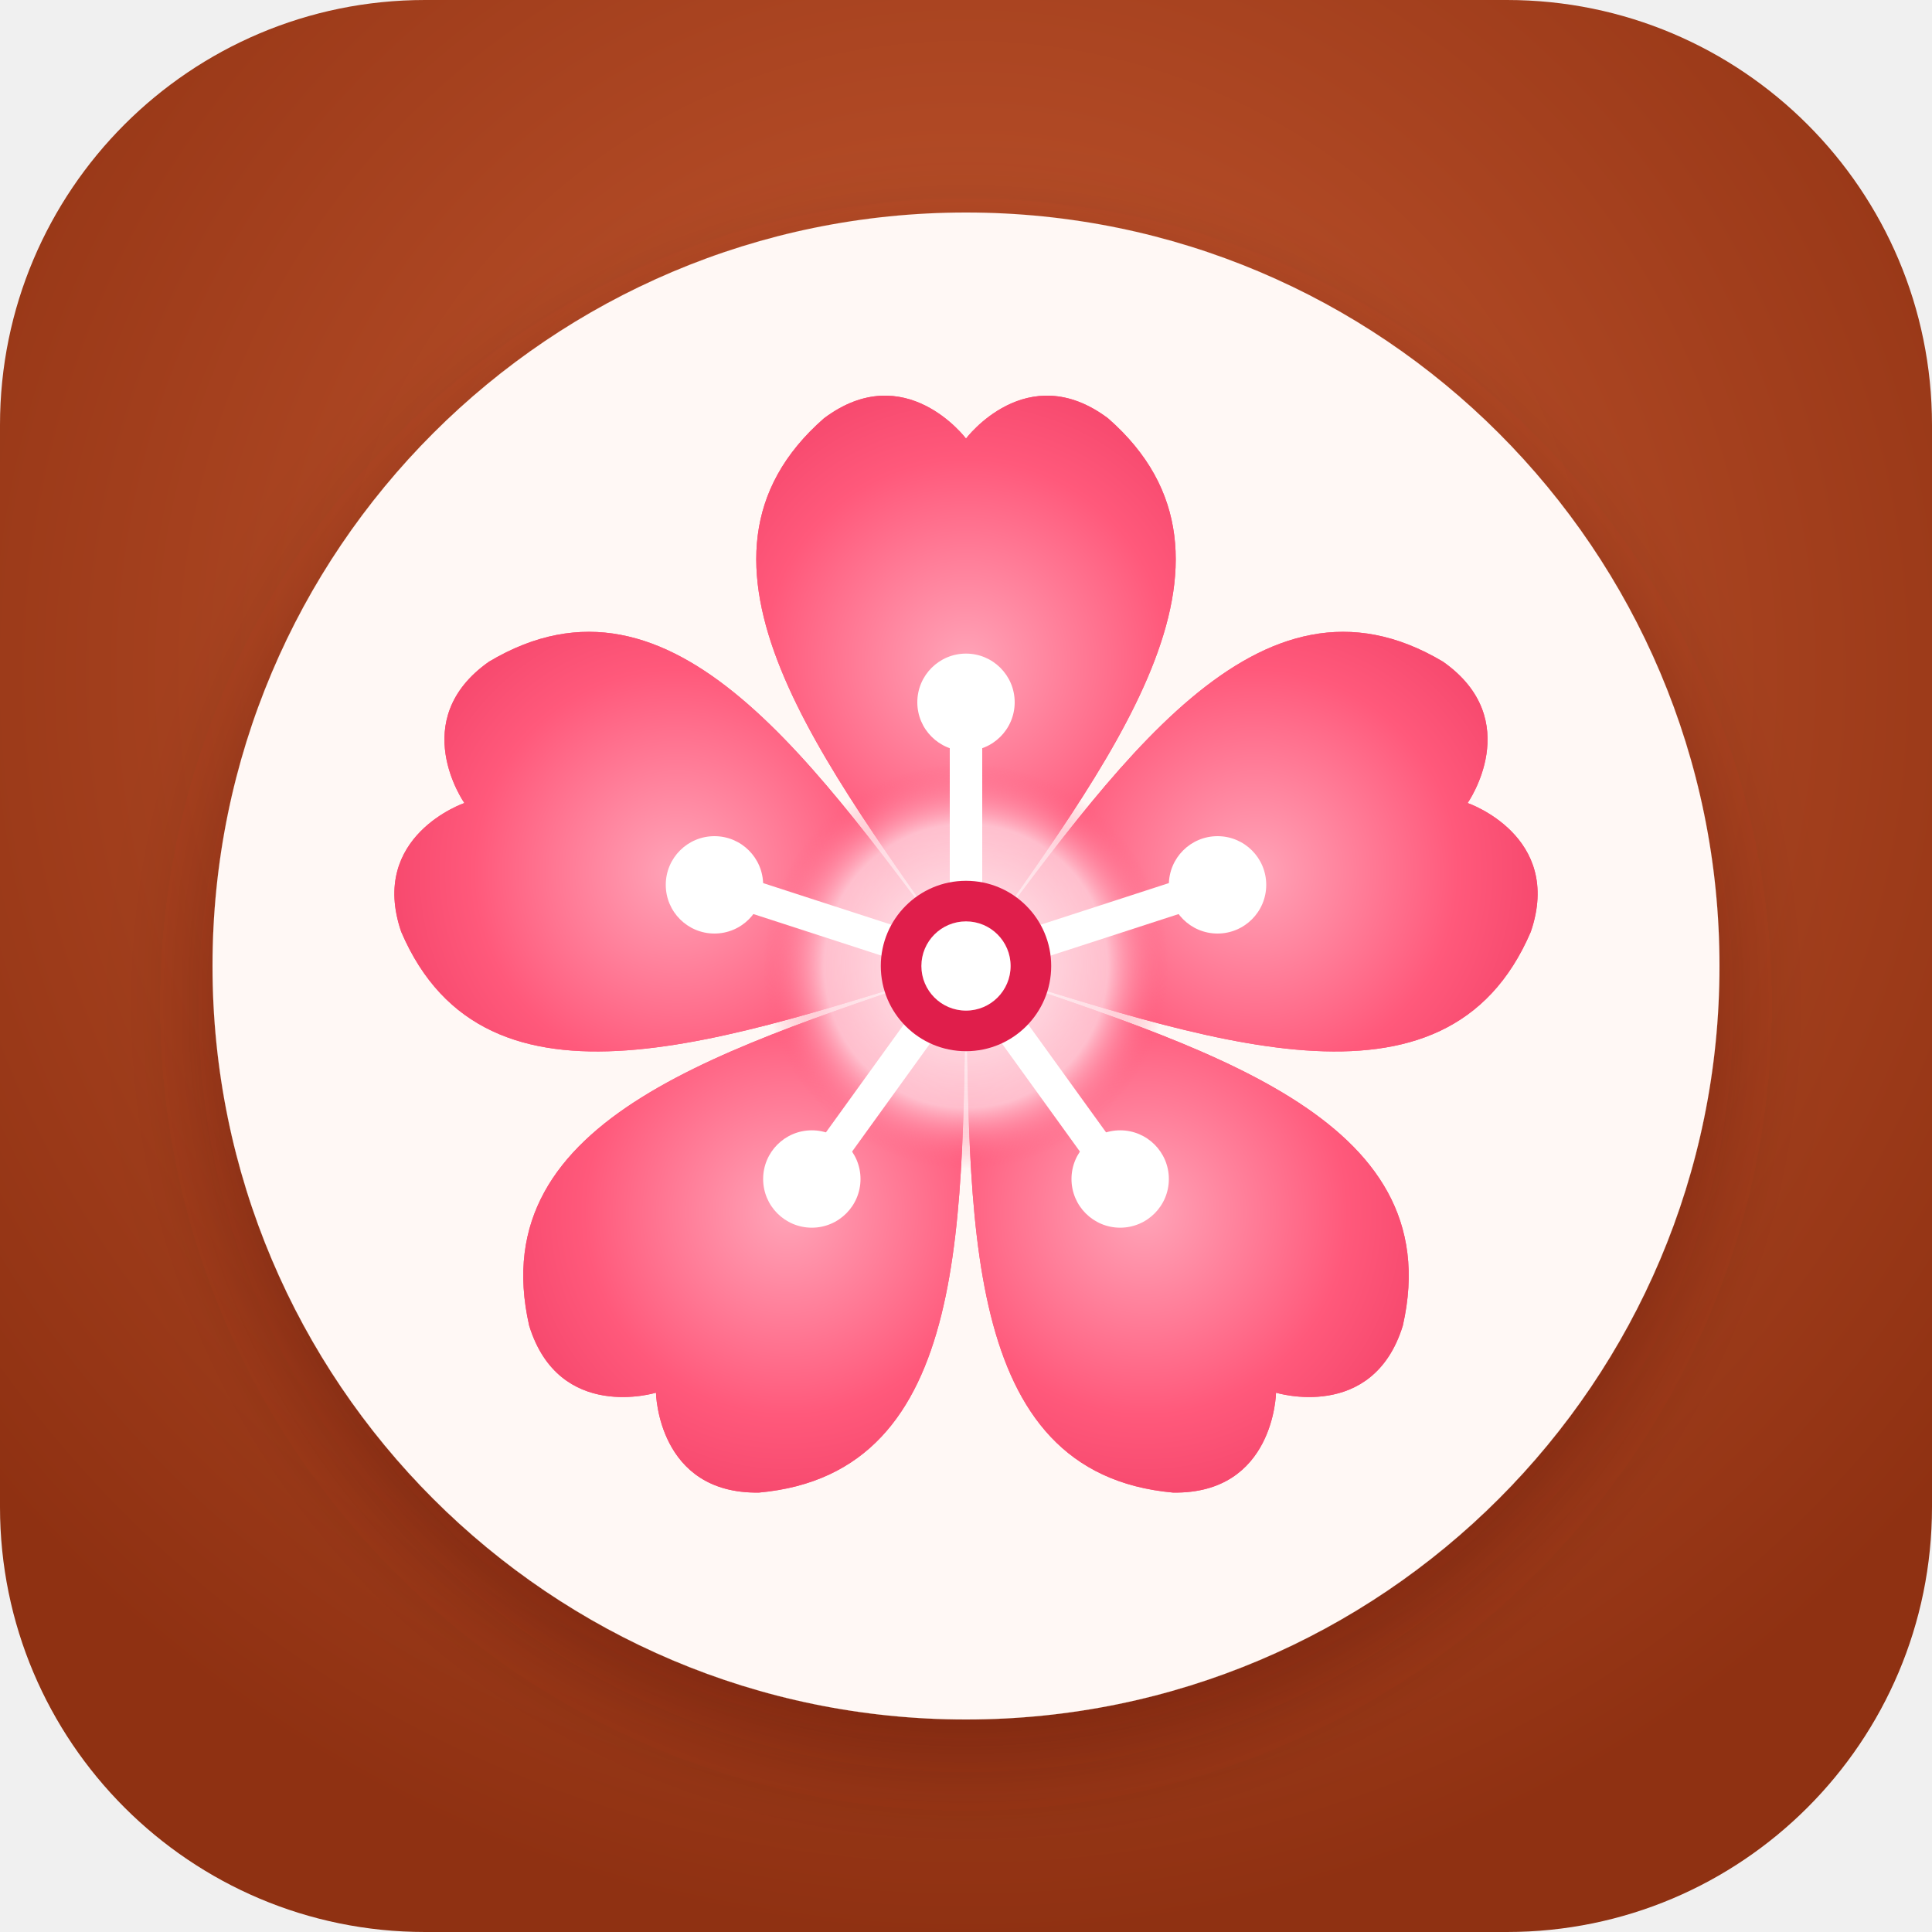
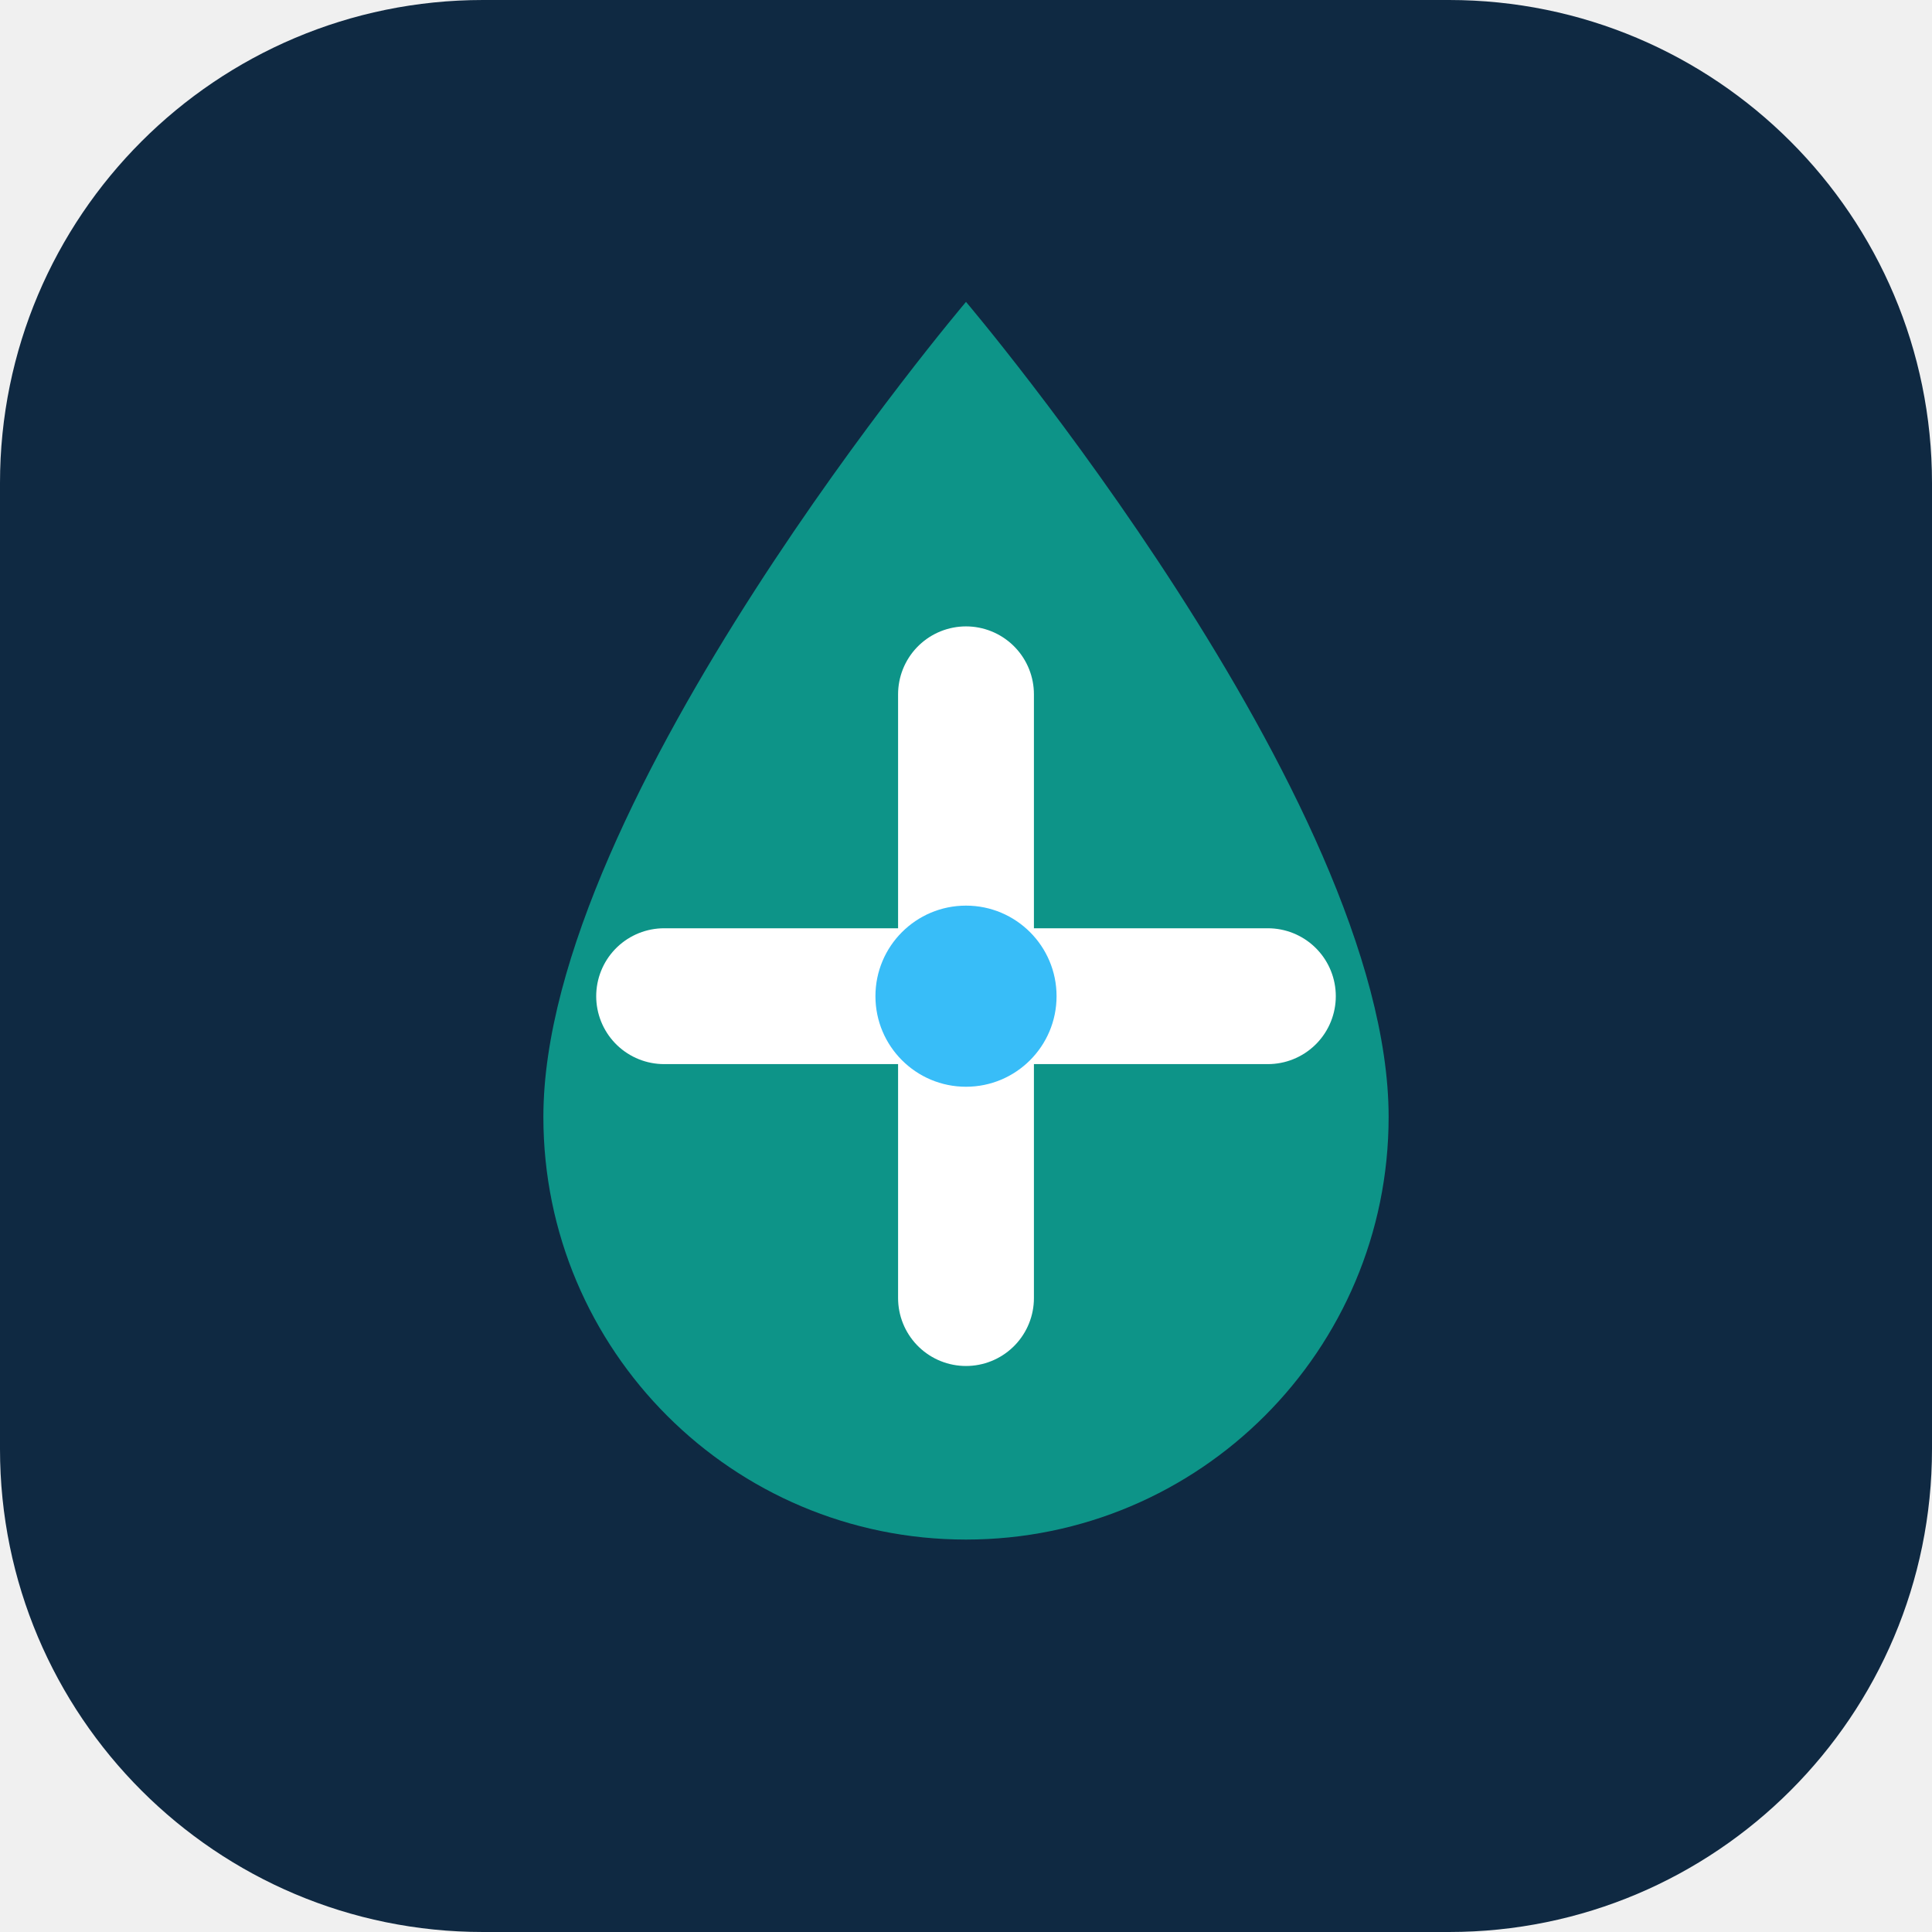
- <svg xmlns="http://www.w3.org/2000/svg" viewBox="0 0 192 192" width="192" height="192">
-   <defs>
-     <radialGradient id="bgGrad" cx="50%" cy="35%" r="65%">
-       <stop offset="0%" stop-color="#C85A32" />
-       <stop offset="100%" stop-color="#8F3112" />
-     </radialGradient>
-     <radialGradient id="petalGrad" cx="0" cy="-15" r="25" gradientUnits="userSpaceOnUse">
-       <stop offset="0%" stop-color="#FFA4B8" />
-       <stop offset="40%" stop-color="#FF597B" />
-       <stop offset="100%" stop-color="#E01E4B" />
-     </radialGradient>
-     <radialGradient id="centerStar" cx="0" cy="0" r="10" gradientUnits="userSpaceOnUse">
-       <stop offset="0%" stop-color="#FFFFFF" stop-opacity="0.95" />
-       <stop offset="70%" stop-color="#FFD6E0" stop-opacity="0.8" />
-       <stop offset="100%" stop-color="#FF597B" stop-opacity="0" />
-     </radialGradient>
-     <filter id="shadow" x="-20%" y="-20%" width="140%" height="140%">
-       <feDropShadow dx="0" dy="3.84" stdDeviation="4.8" flood-color="#3D0C02" flood-opacity="0.3" />
-     </filter>
-   </defs>
-   <rect width="192" height="192" rx="42.24" fill="url(#bgGrad)" />
-   <circle cx="96" cy="96" r="74.88" fill="#FFF8F5" filter="url(#shadow)" />
-   <g transform="translate(96, 96) scale(2.016)">
-     <path d="M0,0 C-7,-10 -15,-20 -7,-27 C-3,-30 0,-26 0,-26 C0,-26 3,-30 7,-27 C15,-20 7,-10 0,0 Z" fill="#FF597B" />
-     <path d="M0,0 C-7,-10 -15,-20 -7,-27 C-3,-30 0,-26 0,-26 C0,-26 3,-30 7,-27 C15,-20 7,-10 0,0 Z" fill="url(#petalGrad)" />
-     <g transform="rotate(72)">
-       <path d="M0,0 C-7,-10 -15,-20 -7,-27 C-3,-30 0,-26 0,-26 C0,-26 3,-30 7,-27 C15,-20 7,-10 0,0 Z" fill="#FF597B" />
-       <path d="M0,0 C-7,-10 -15,-20 -7,-27 C-3,-30 0,-26 0,-26 C0,-26 3,-30 7,-27 C15,-20 7,-10 0,0 Z" fill="url(#petalGrad)" />
-     </g>
-     <g transform="rotate(144)">
-       <path d="M0,0 C-7,-10 -15,-20 -7,-27 C-3,-30 0,-26 0,-26 C0,-26 3,-30 7,-27 C15,-20 7,-10 0,0 Z" fill="#FF597B" />
-       <path d="M0,0 C-7,-10 -15,-20 -7,-27 C-3,-30 0,-26 0,-26 C0,-26 3,-30 7,-27 C15,-20 7,-10 0,0 Z" fill="url(#petalGrad)" />
-     </g>
-     <g transform="rotate(216)">
-       <path d="M0,0 C-7,-10 -15,-20 -7,-27 C-3,-30 0,-26 0,-26 C0,-26 3,-30 7,-27 C15,-20 7,-10 0,0 Z" fill="#FF597B" />
-       <path d="M0,0 C-7,-10 -15,-20 -7,-27 C-3,-30 0,-26 0,-26 C0,-26 3,-30 7,-27 C15,-20 7,-10 0,0 Z" fill="url(#petalGrad)" />
-     </g>
-     <g transform="rotate(288)">
-       <path d="M0,0 C-7,-10 -15,-20 -7,-27 C-3,-30 0,-26 0,-26 C0,-26 3,-30 7,-27 C15,-20 7,-10 0,0 Z" fill="#FF597B" />
-       <path d="M0,0 C-7,-10 -15,-20 -7,-27 C-3,-30 0,-26 0,-26 C0,-26 3,-30 7,-27 C15,-20 7,-10 0,0 Z" fill="url(#petalGrad)" />
-     </g>
-     <circle cx="0" cy="0" r="10" fill="url(#centerStar)" />
-     <g stroke="#FFFFFF" stroke-width="1.6" stroke-linecap="round">
-       <line x1="0" y1="0" x2="0" y2="-12" />
-       <line x1="0" y1="0" x2="11.4" y2="-3.7" />
-       <line x1="0" y1="0" x2="7.0" y2="9.7" />
-       <line x1="0" y1="0" x2="-7.0" y2="9.7" />
-       <line x1="0" y1="0" x2="-11.4" y2="-3.7" />
-     </g>
-     <circle cx="0" cy="-13" r="2.4" fill="#FFFFFF" />
-     <circle cx="12.4" cy="-4" r="2.4" fill="#FFFFFF" />
-     <circle cx="7.6" cy="10.5" r="2.4" fill="#FFFFFF" />
-     <circle cx="-7.6" cy="10.5" r="2.4" fill="#FFFFFF" />
-     <circle cx="-12.4" cy="-4" r="2.4" fill="#FFFFFF" />
-     <circle cx="0" cy="0" r="4.2" fill="#E01E4B" />
-     <circle cx="0" cy="0" r="2.2" fill="#FFFFFF" />
-   </g>
+ <svg xmlns="http://www.w3.org/2000/svg" viewBox="0 0 64 64" fill="none">
+   <rect width="64" height="64" rx="16" fill="#0F2942" />
+   <path d="M32 10C32 10 18 26.5 18 37C18 44.732 24.268 51 32 51C39.732 51 46 44.732 46 37C46 26.5 32 10 32 10Z" fill="#0D9488" />
+   <path d="M32 23V43M22 33H42" stroke="#FFFFFF" stroke-width="4.5" stroke-linecap="round" />
+   <circle cx="32" cy="33" r="3" fill="#38BDF8" />
</svg>
